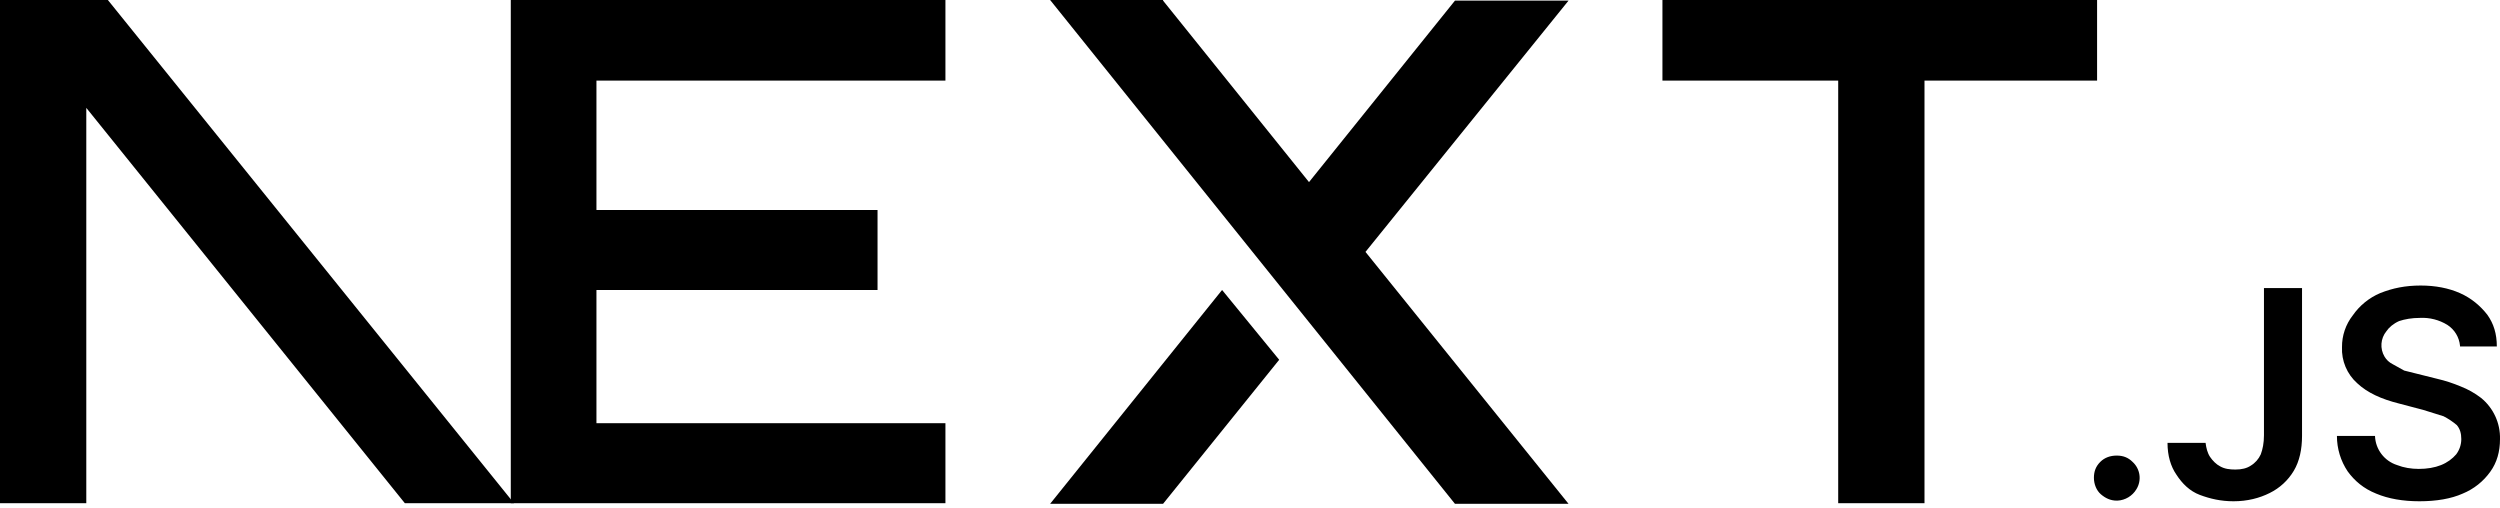
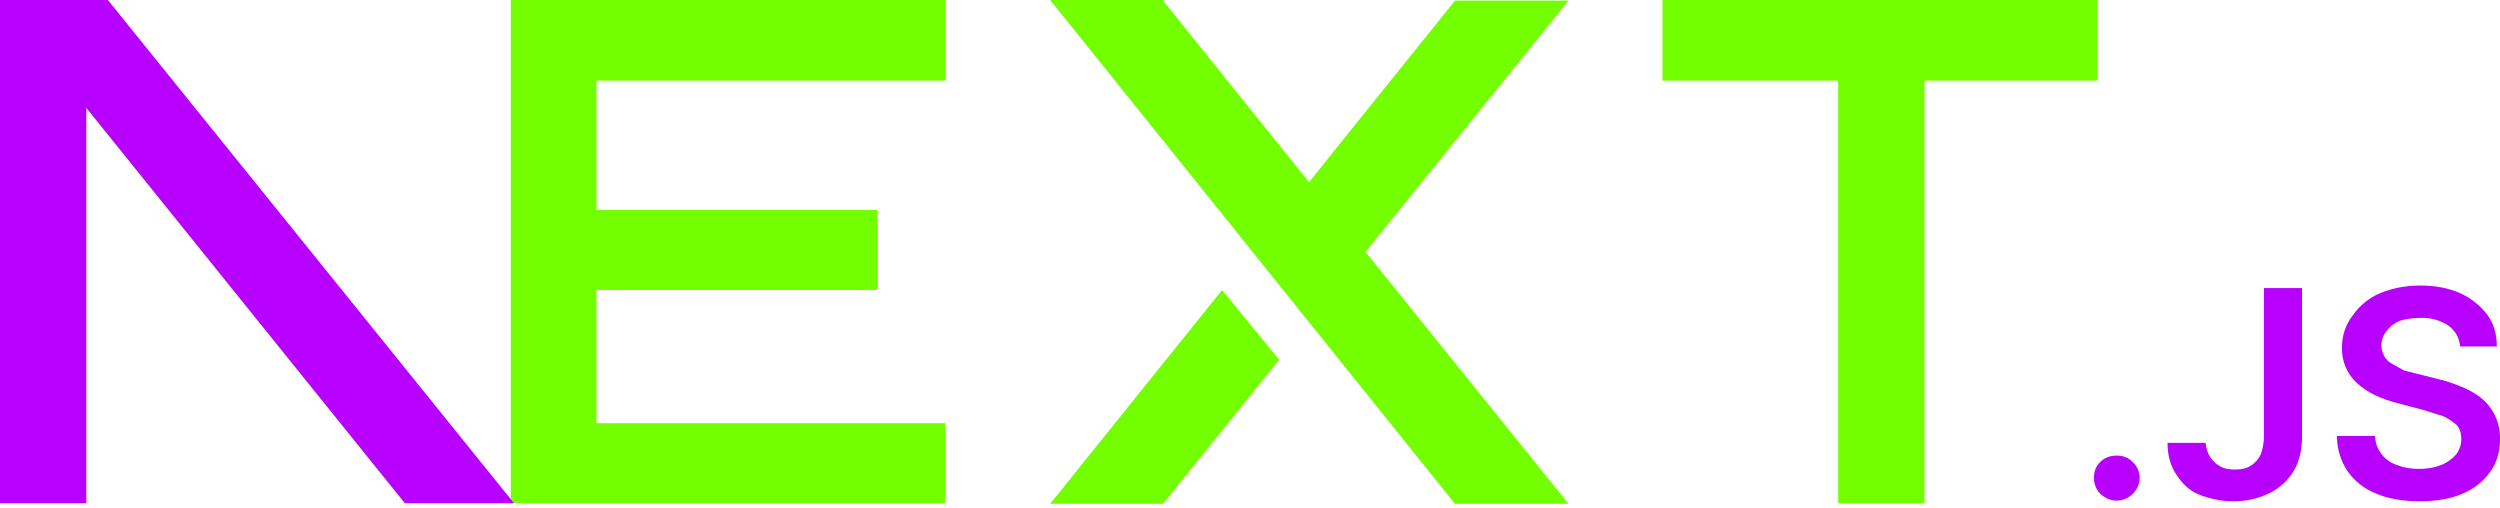
<svg xmlns="http://www.w3.org/2000/svg" fill="none" viewBox="0 0 394 80">
-   <path fill="#000" d="M262 0h68.5v12.7h-27.2v66.6h-13.6V12.7H262V0ZM149 0v12.7H94v20.4h44.3v12.6H94v21h55v12.6H80.5V0h68.7zm34.3 0h-17.8l63.8 79.4h17.9l-32-39.7 32-39.6h-17.9l-23 28.6-23-28.6zm18.3 56.7-9-11-27.1 33.7h17.8l18.3-22.7z" />
-   <path fill="#000" d="M81 79.3 17 0H0v79.3h13.6V17l50.2 62.3H81Zm252.6-.4c-1 0-1.8-.4-2.5-1s-1.1-1.6-1.1-2.6.3-1.8 1-2.5 1.6-1 2.6-1 1.8.3 2.5 1a3.4 3.4 0 0 1 .6 4.3 3.7 3.7 0 0 1-3 1.8zm23.2-33.5h6v23.3c0 2.1-.4 4-1.3 5.5a9.1 9.1 0 0 1-3.8 3.5c-1.6.8-3.5 1.3-5.7 1.3-2 0-3.7-.4-5.3-1s-2.8-1.8-3.7-3.2c-.9-1.3-1.4-3-1.4-5h6c.1.8.3 1.6.7 2.2s1 1.2 1.6 1.5c.7.4 1.5.5 2.4.5 1 0 1.8-.2 2.4-.6a4 4 0 0 0 1.6-1.8c.3-.8.5-1.8.5-3V45.5zm30.9 9.1a4.4 4.4 0 0 0-2-3.3 7.5 7.5 0 0 0-4.3-1.1c-1.3 0-2.4.2-3.3.5-.9.4-1.6 1-2 1.6a3.5 3.5 0 0 0-.3 4c.3.5.7.9 1.3 1.2l1.8 1 2 .5 3.2.8c1.3.3 2.5.7 3.7 1.2a13 13 0 0 1 3.2 1.8 8.1 8.1 0 0 1 3 6.5c0 2-.5 3.7-1.5 5.1a10 10 0 0 1-4.4 3.5c-1.8.8-4.1 1.2-6.8 1.2-2.6 0-4.9-.4-6.8-1.2-2-.8-3.4-2-4.5-3.5a10 10 0 0 1-1.7-5.6h6a5 5 0 0 0 3.5 4.6c1 .4 2.2.6 3.4.6 1.3 0 2.5-.2 3.5-.6 1-.4 1.8-1 2.4-1.7a4 4 0 0 0 .8-2.4c0-.9-.2-1.6-.7-2.2a11 11 0 0 0-2.1-1.4l-3.2-1-3.8-1c-2.8-.7-5-1.7-6.6-3.2a7.2 7.2 0 0 1-2.4-5.7 8 8 0 0 1 1.7-5 10 10 0 0 1 4.3-3.5c2-.8 4-1.2 6.4-1.2 2.3 0 4.4.4 6.2 1.2 1.8.8 3.2 2 4.3 3.4 1 1.4 1.5 3 1.5 5h-5.8z" />
+   <path fill="#73ff00" d="M262 0h68.5v12.7h-27.2v66.6h-13.6V12.7H262V0ZM149 0v12.7H94v20.4h44.3v12.6H94v21h55v12.6H80.5V0h68.7zm34.3 0h-17.8l63.8 79.4h17.9l-32-39.7 32-39.6h-17.9l-23 28.6-23-28.6zm18.3 56.7-9-11-27.1 33.7h17.8l18.3-22.7z" />
+   <path fill="#b700ff" d="M81 79.3 17 0H0v79.3h13.6V17l50.2 62.3H81Zm252.6-.4c-1 0-1.8-.4-2.5-1s-1.1-1.6-1.1-2.6.3-1.8 1-2.5 1.6-1 2.6-1 1.8.3 2.5 1a3.4 3.4 0 0 1 .6 4.3 3.7 3.7 0 0 1-3 1.8zm23.2-33.5h6v23.3c0 2.1-.4 4-1.3 5.5a9.1 9.1 0 0 1-3.8 3.5c-1.6.8-3.5 1.3-5.7 1.3-2 0-3.7-.4-5.3-1s-2.8-1.8-3.7-3.2c-.9-1.3-1.4-3-1.4-5h6c.1.8.3 1.6.7 2.2s1 1.2 1.6 1.5c.7.4 1.5.5 2.4.5 1 0 1.8-.2 2.4-.6a4 4 0 0 0 1.6-1.8c.3-.8.5-1.8.5-3V45.5zm30.9 9.1a4.4 4.4 0 0 0-2-3.3 7.5 7.5 0 0 0-4.3-1.1c-1.3 0-2.4.2-3.3.5-.9.4-1.6 1-2 1.6a3.5 3.5 0 0 0-.3 4c.3.5.7.9 1.3 1.2l1.8 1 2 .5 3.2.8c1.3.3 2.5.7 3.7 1.2a13 13 0 0 1 3.2 1.8 8.1 8.1 0 0 1 3 6.5c0 2-.5 3.7-1.5 5.1a10 10 0 0 1-4.4 3.5c-1.8.8-4.1 1.2-6.8 1.2-2.6 0-4.9-.4-6.8-1.2-2-.8-3.4-2-4.5-3.5a10 10 0 0 1-1.7-5.6h6a5 5 0 0 0 3.5 4.6c1 .4 2.2.6 3.4.6 1.3 0 2.5-.2 3.5-.6 1-.4 1.8-1 2.4-1.7a4 4 0 0 0 .8-2.4c0-.9-.2-1.6-.7-2.2a11 11 0 0 0-2.1-1.4l-3.2-1-3.8-1c-2.8-.7-5-1.7-6.6-3.2a7.2 7.2 0 0 1-2.4-5.7 8 8 0 0 1 1.7-5 10 10 0 0 1 4.3-3.5c2-.8 4-1.2 6.4-1.2 2.3 0 4.4.4 6.2 1.2 1.8.8 3.2 2 4.3 3.4 1 1.4 1.5 3 1.5 5h-5.8z" />
</svg>
